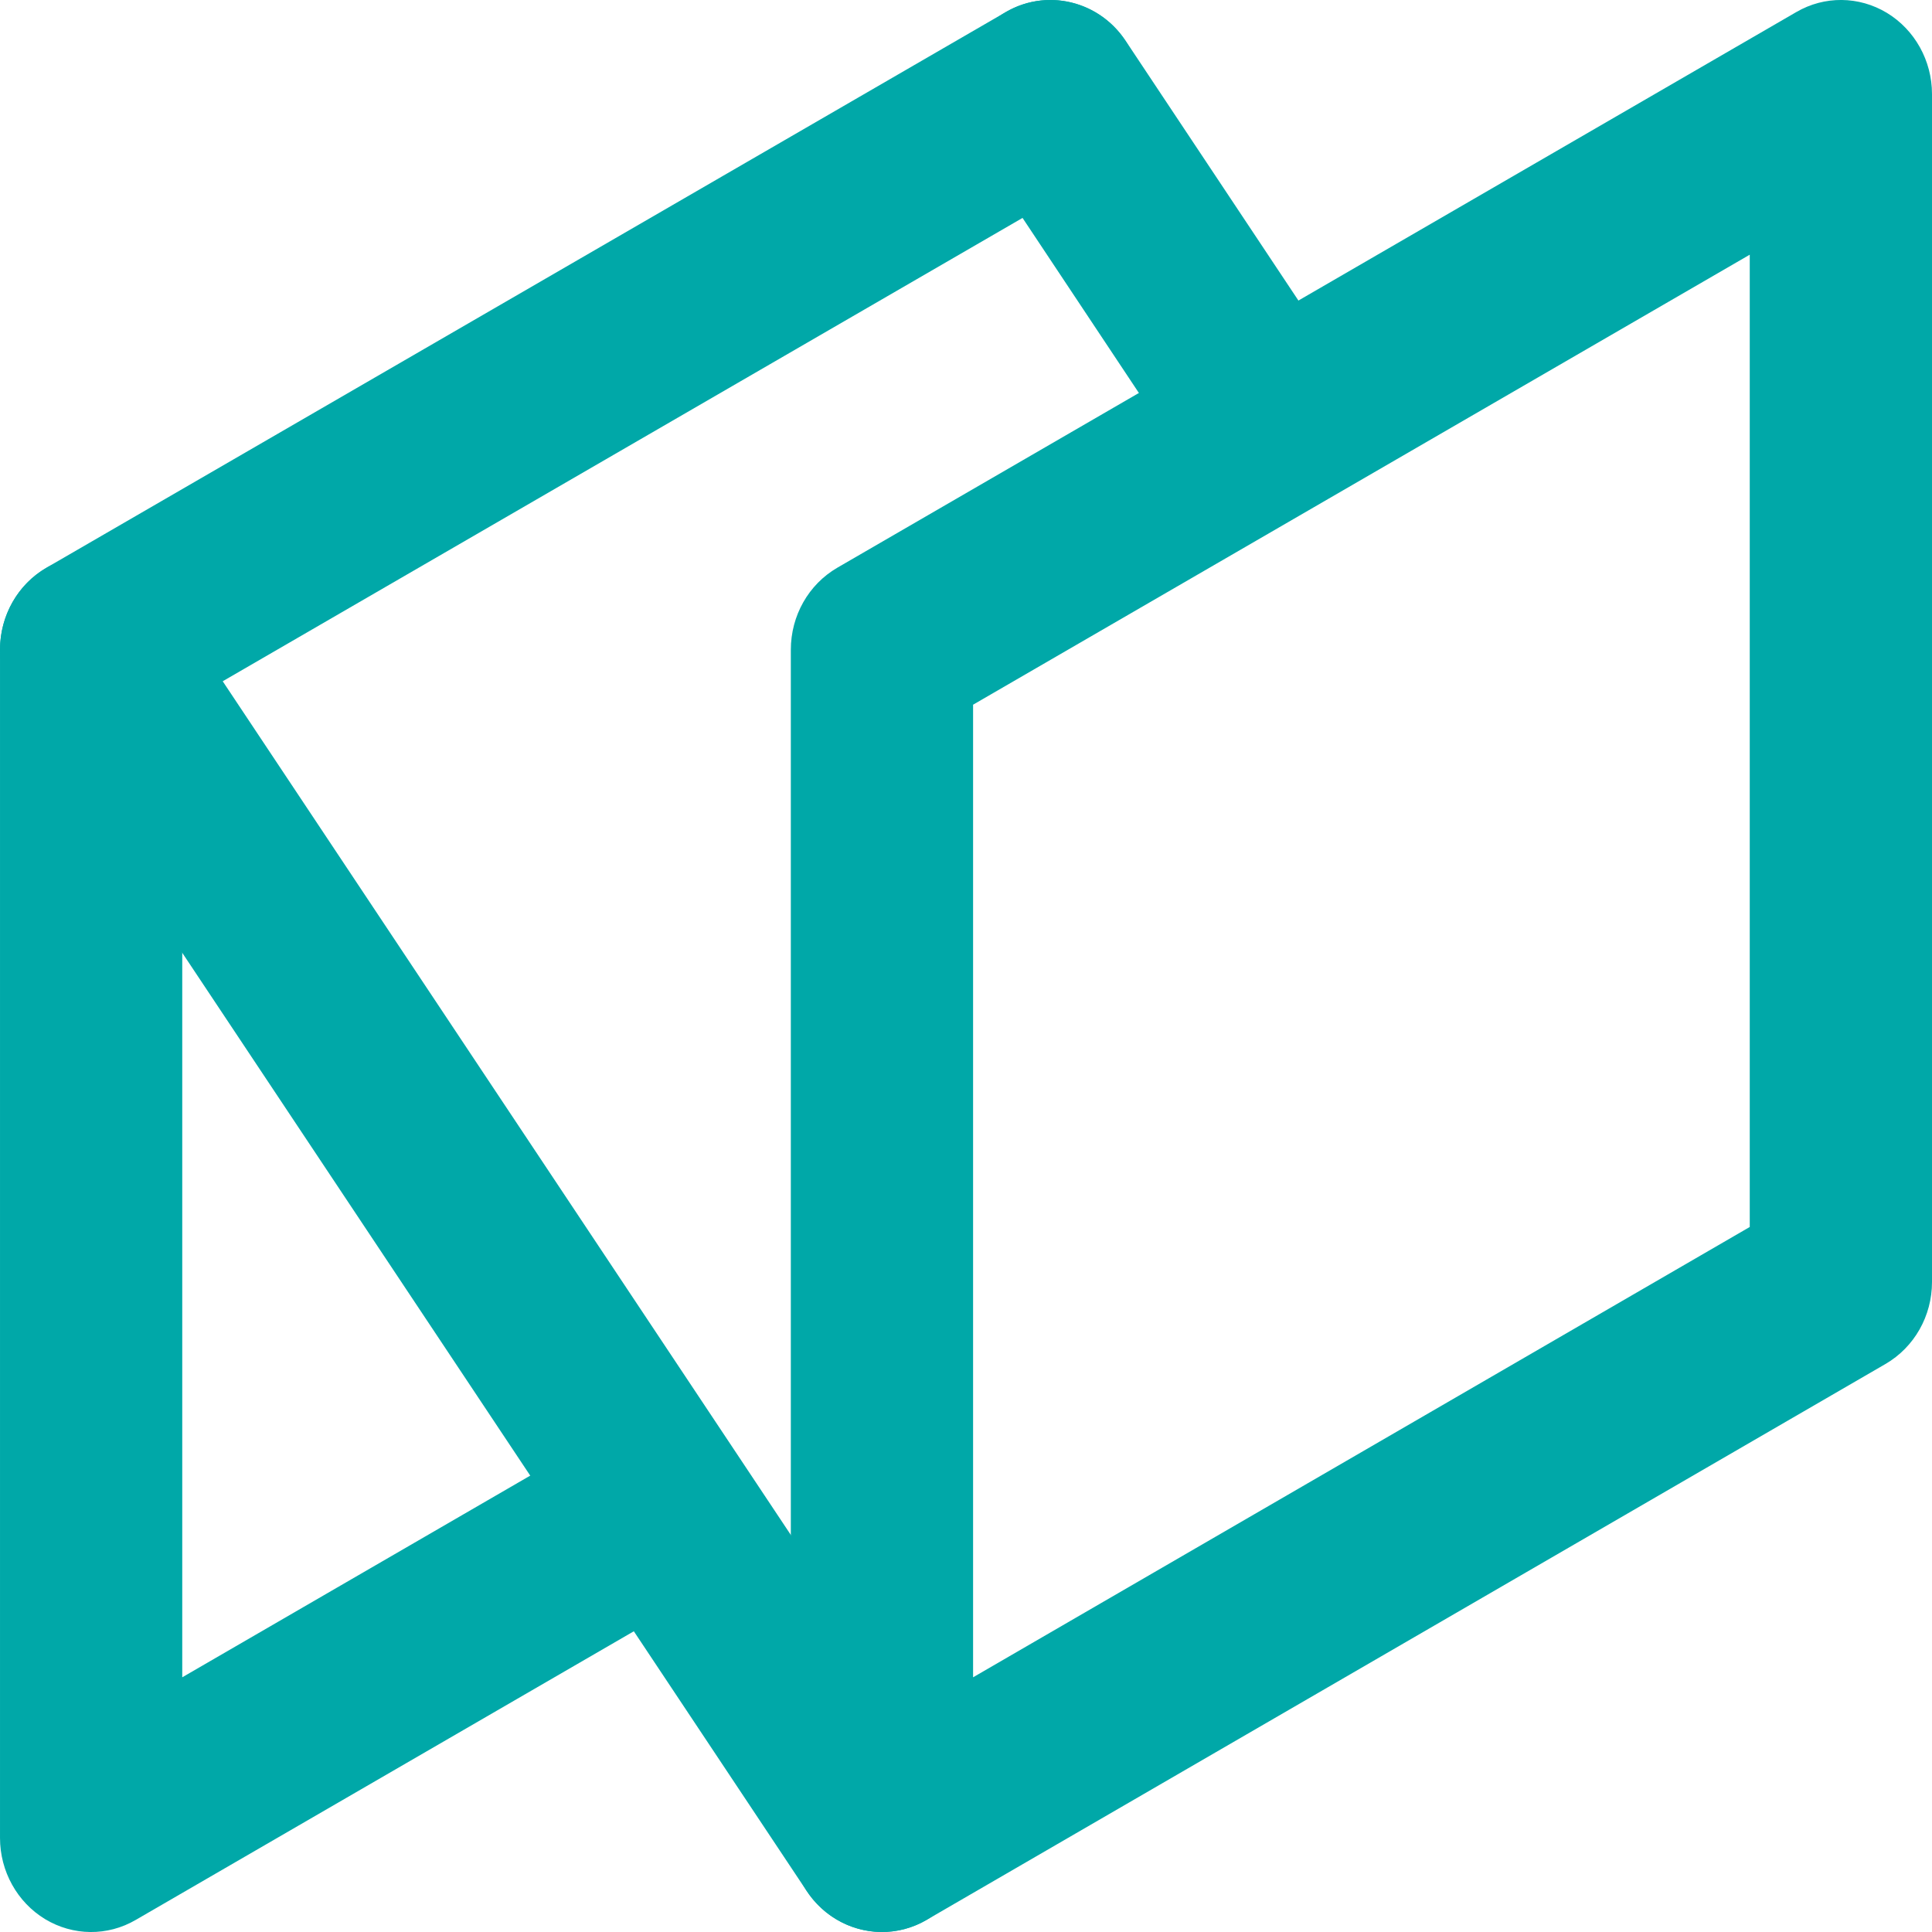
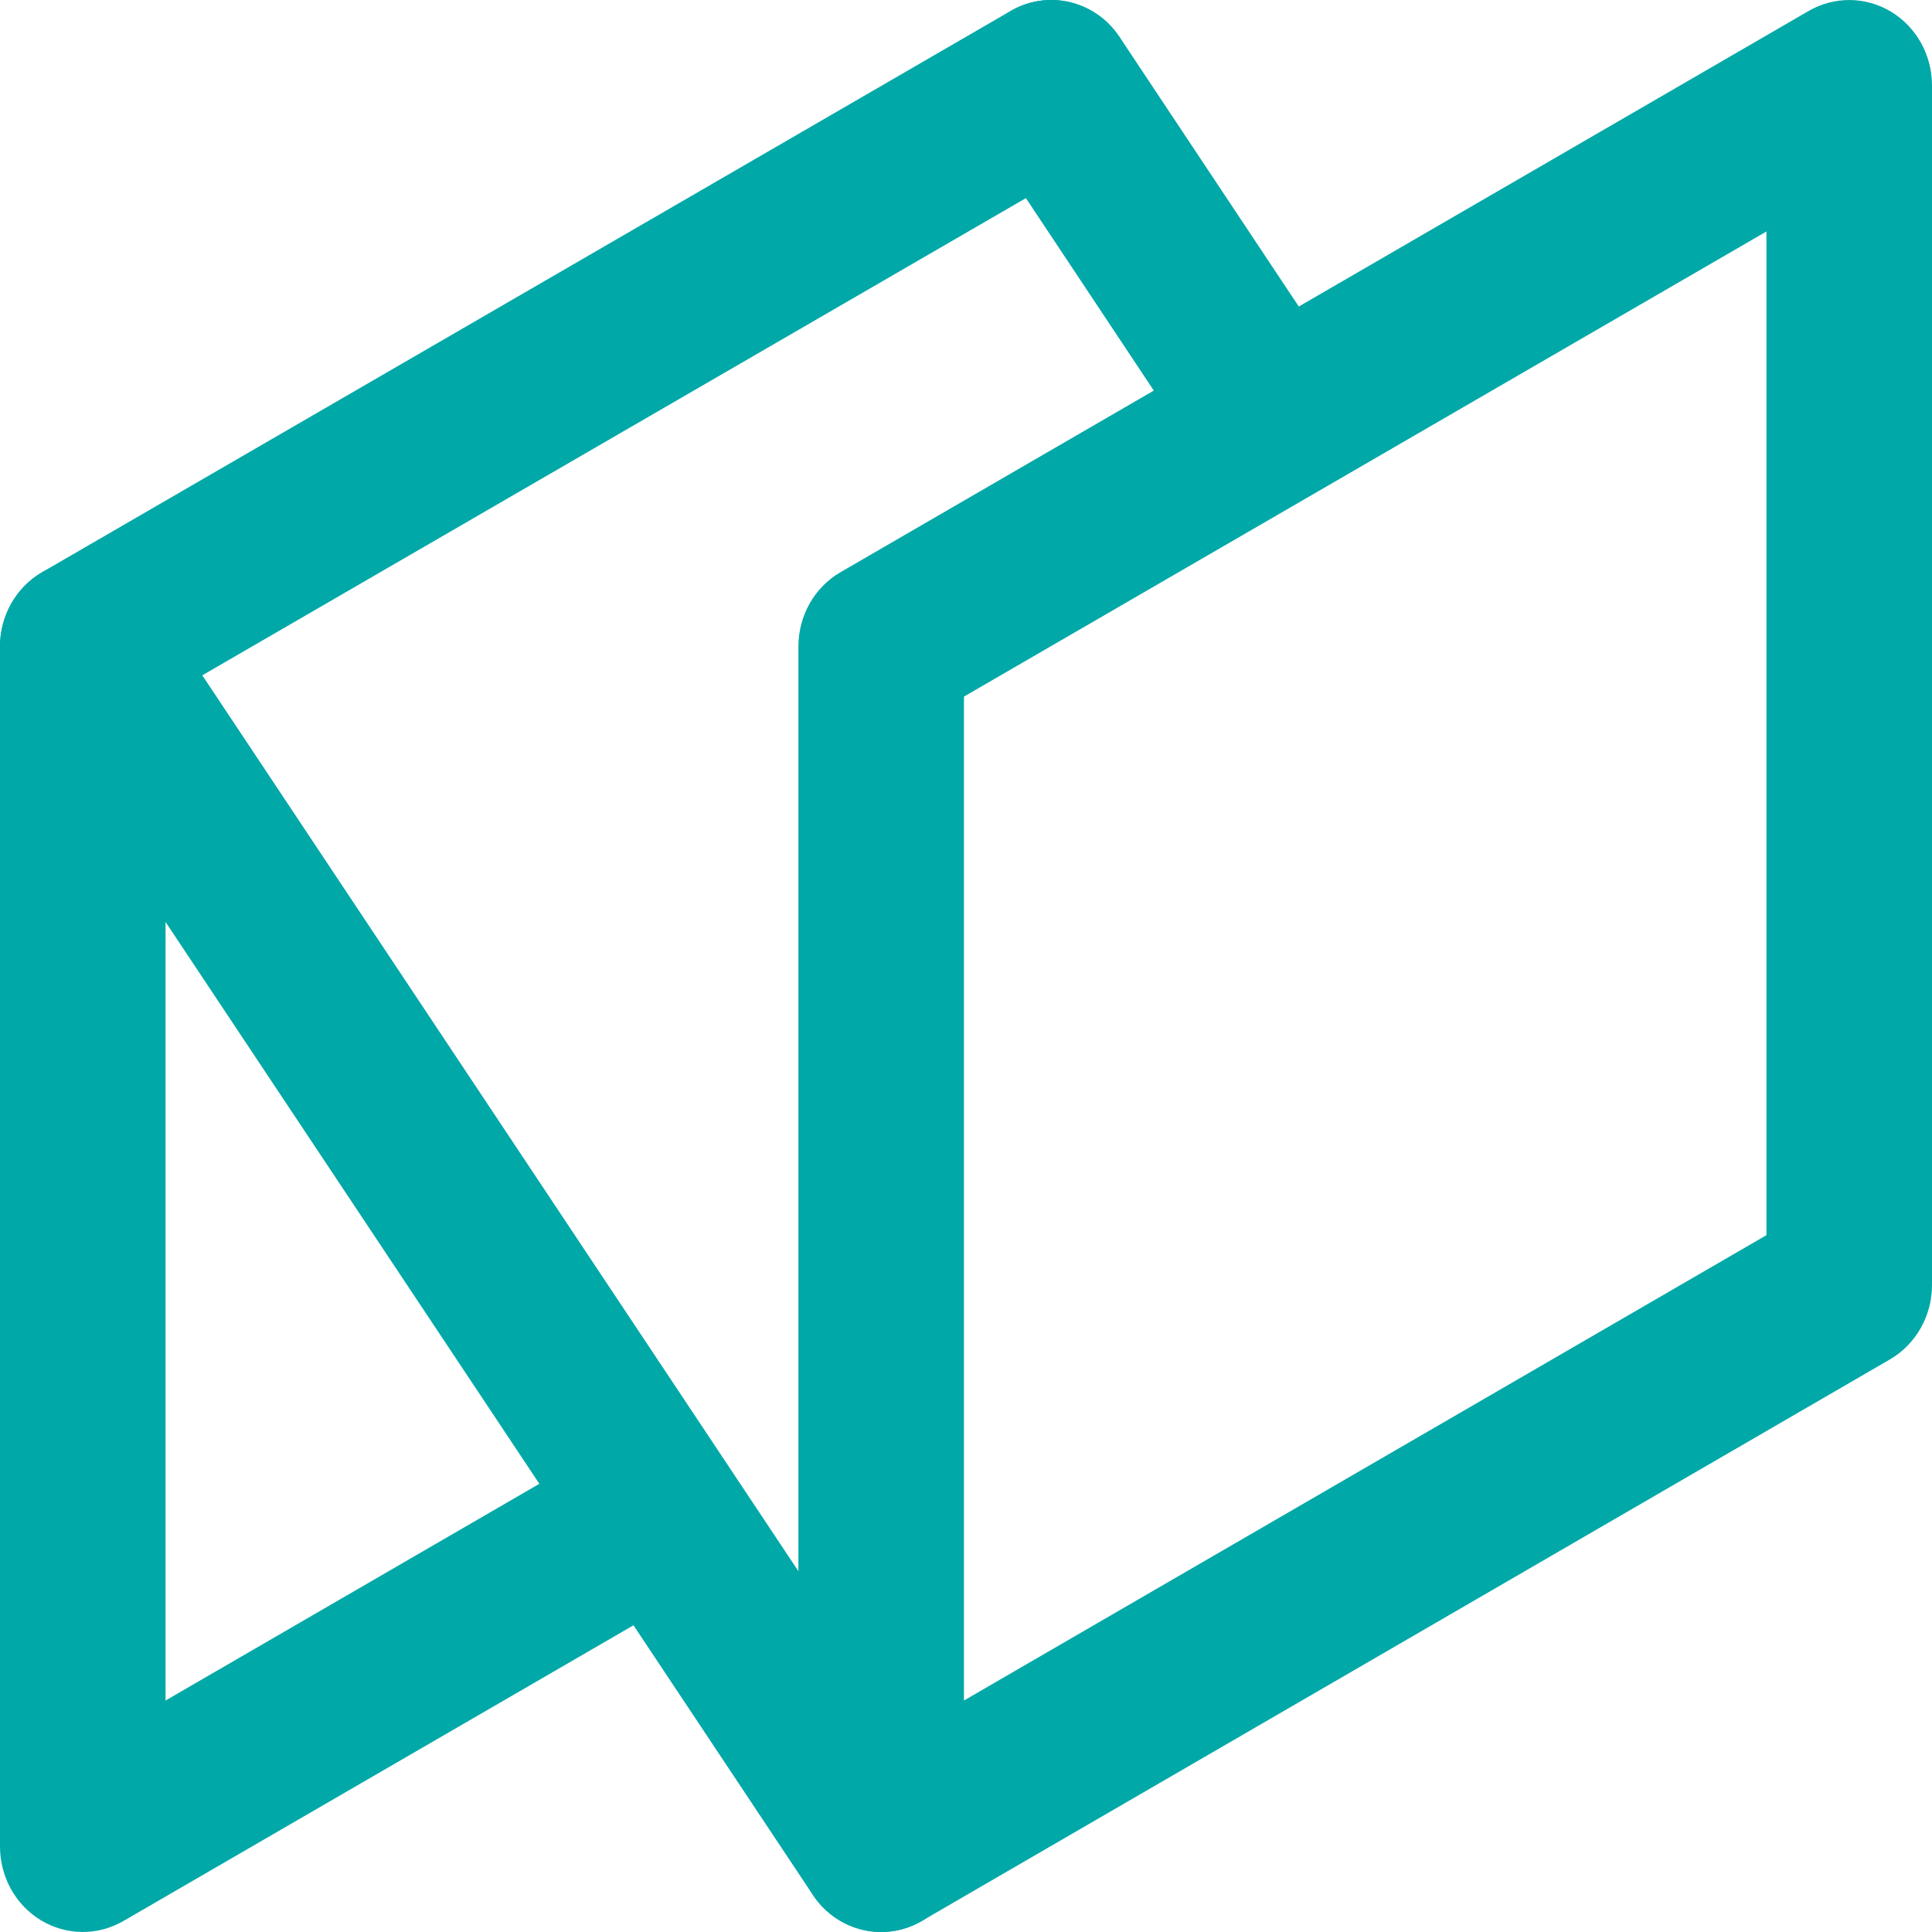
- <svg xmlns="http://www.w3.org/2000/svg" width="12" height="12" viewBox="0 0 12 12" fill="none">
-   <path fill-rule="evenodd" clip-rule="evenodd" d="M7.017 0.298C7.17 0.579 7.074 0.935 6.801 1.093L1.132 4.377V10.418L3.791 8.877C4.064 8.719 4.409 8.819 4.562 9.1C4.715 9.381 4.618 9.737 4.346 9.895L0.843 11.925C0.668 12.027 0.454 12.025 0.28 11.92C0.107 11.815 5.31698e-05 11.623 5.31698e-05 11.416V4.036C5.31698e-05 3.824 0.11 3.63 0.289 3.526L6.247 0.075C6.519 -0.083 6.864 0.017 7.017 0.298Z" fill="#00A8A8" />
-   <path fill-rule="evenodd" clip-rule="evenodd" d="M0.246 3.554C0.503 3.372 0.856 3.439 1.033 3.705L5.945 11.086C6.122 11.351 6.056 11.715 5.798 11.897C5.541 12.08 5.188 12.012 5.011 11.746L0.099 4.366C-0.077 4.1 -0.012 3.737 0.246 3.554Z" fill="#00A8A8" />
-   <path fill-rule="evenodd" clip-rule="evenodd" d="M6.205 0.102C6.463 -0.08 6.816 -0.012 6.992 0.254L8.329 2.264C8.505 2.53 8.44 2.893 8.182 3.076C7.924 3.258 7.572 3.19 7.395 2.924L6.059 0.914C5.882 0.648 5.948 0.285 6.205 0.102Z" fill="#00A8A8" />
-   <path fill-rule="evenodd" clip-rule="evenodd" d="M11.72 0.08C11.893 0.185 12 0.377 12 0.584V7.963C12 8.174 11.89 8.368 11.711 8.472L5.755 11.925C5.58 12.027 5.366 12.025 5.192 11.92C5.019 11.815 4.912 11.623 4.912 11.416V4.036C4.912 3.824 5.022 3.63 5.201 3.526L11.157 0.075C11.332 -0.027 11.546 -0.025 11.72 0.08ZM6.044 4.377V10.418L10.868 7.621V1.582L6.044 4.377Z" fill="#00A8A8" />
+ <svg xmlns="http://www.w3.org/2000/svg" width="16" height="16" viewBox="0 0 16 16" fill="none">
+   <path fill-rule="evenodd" clip-rule="evenodd" d="M9.303 0.361C9.488 0.702 9.371 1.133 9.041 1.325L1.371 5.769V14.083L5.064 11.942C5.395 11.751 5.813 11.872 5.998 12.213C6.184 12.553 6.066 12.985 5.736 13.176L1.022 15.909C0.809 16.032 0.55 16.03 0.339 15.903C0.129 15.776 6.44151e-05 15.544 6.44151e-05 15.292V5.355C6.44151e-05 5.099 0.134 4.863 0.35 4.738L8.369 0.091C8.699 -0.101 9.117 0.02 9.303 0.361Z" fill="#00A8A8" />
+   <path fill-rule="evenodd" clip-rule="evenodd" d="M0.298 4.772C0.61 4.55 1.037 4.632 1.251 4.955L7.863 14.892C8.077 15.214 7.998 15.655 7.686 15.876C7.373 16.097 6.946 16.015 6.732 15.693L0.12 5.755C-0.094 5.433 -0.015 4.993 0.298 4.772Z" fill="#00A8A8" />
+   <path fill-rule="evenodd" clip-rule="evenodd" d="M8.32 0.124C8.632 -0.097 9.059 -0.015 9.273 0.308L11.072 3.014C11.286 3.337 11.206 3.777 10.894 3.998C10.582 4.219 10.155 4.137 9.941 3.815L8.142 1.108C7.928 0.786 8.007 0.345 8.32 0.124Z" fill="#00A8A8" />
+   <path fill-rule="evenodd" clip-rule="evenodd" d="M15.661 0.097C15.871 0.224 16 0.456 16 0.708V10.643C16 10.898 15.866 11.134 15.65 11.259L7.633 15.909C7.421 16.032 7.161 16.03 6.951 15.903C6.741 15.776 6.612 15.544 6.612 15.292V5.355C6.612 5.099 6.745 4.863 6.962 4.738L14.978 0.091C15.191 -0.032 15.45 -0.03 15.661 0.097ZM7.983 5.769V14.083L14.629 10.229V1.917L7.983 5.769Z" fill="#00A8A8" />
</svg>
